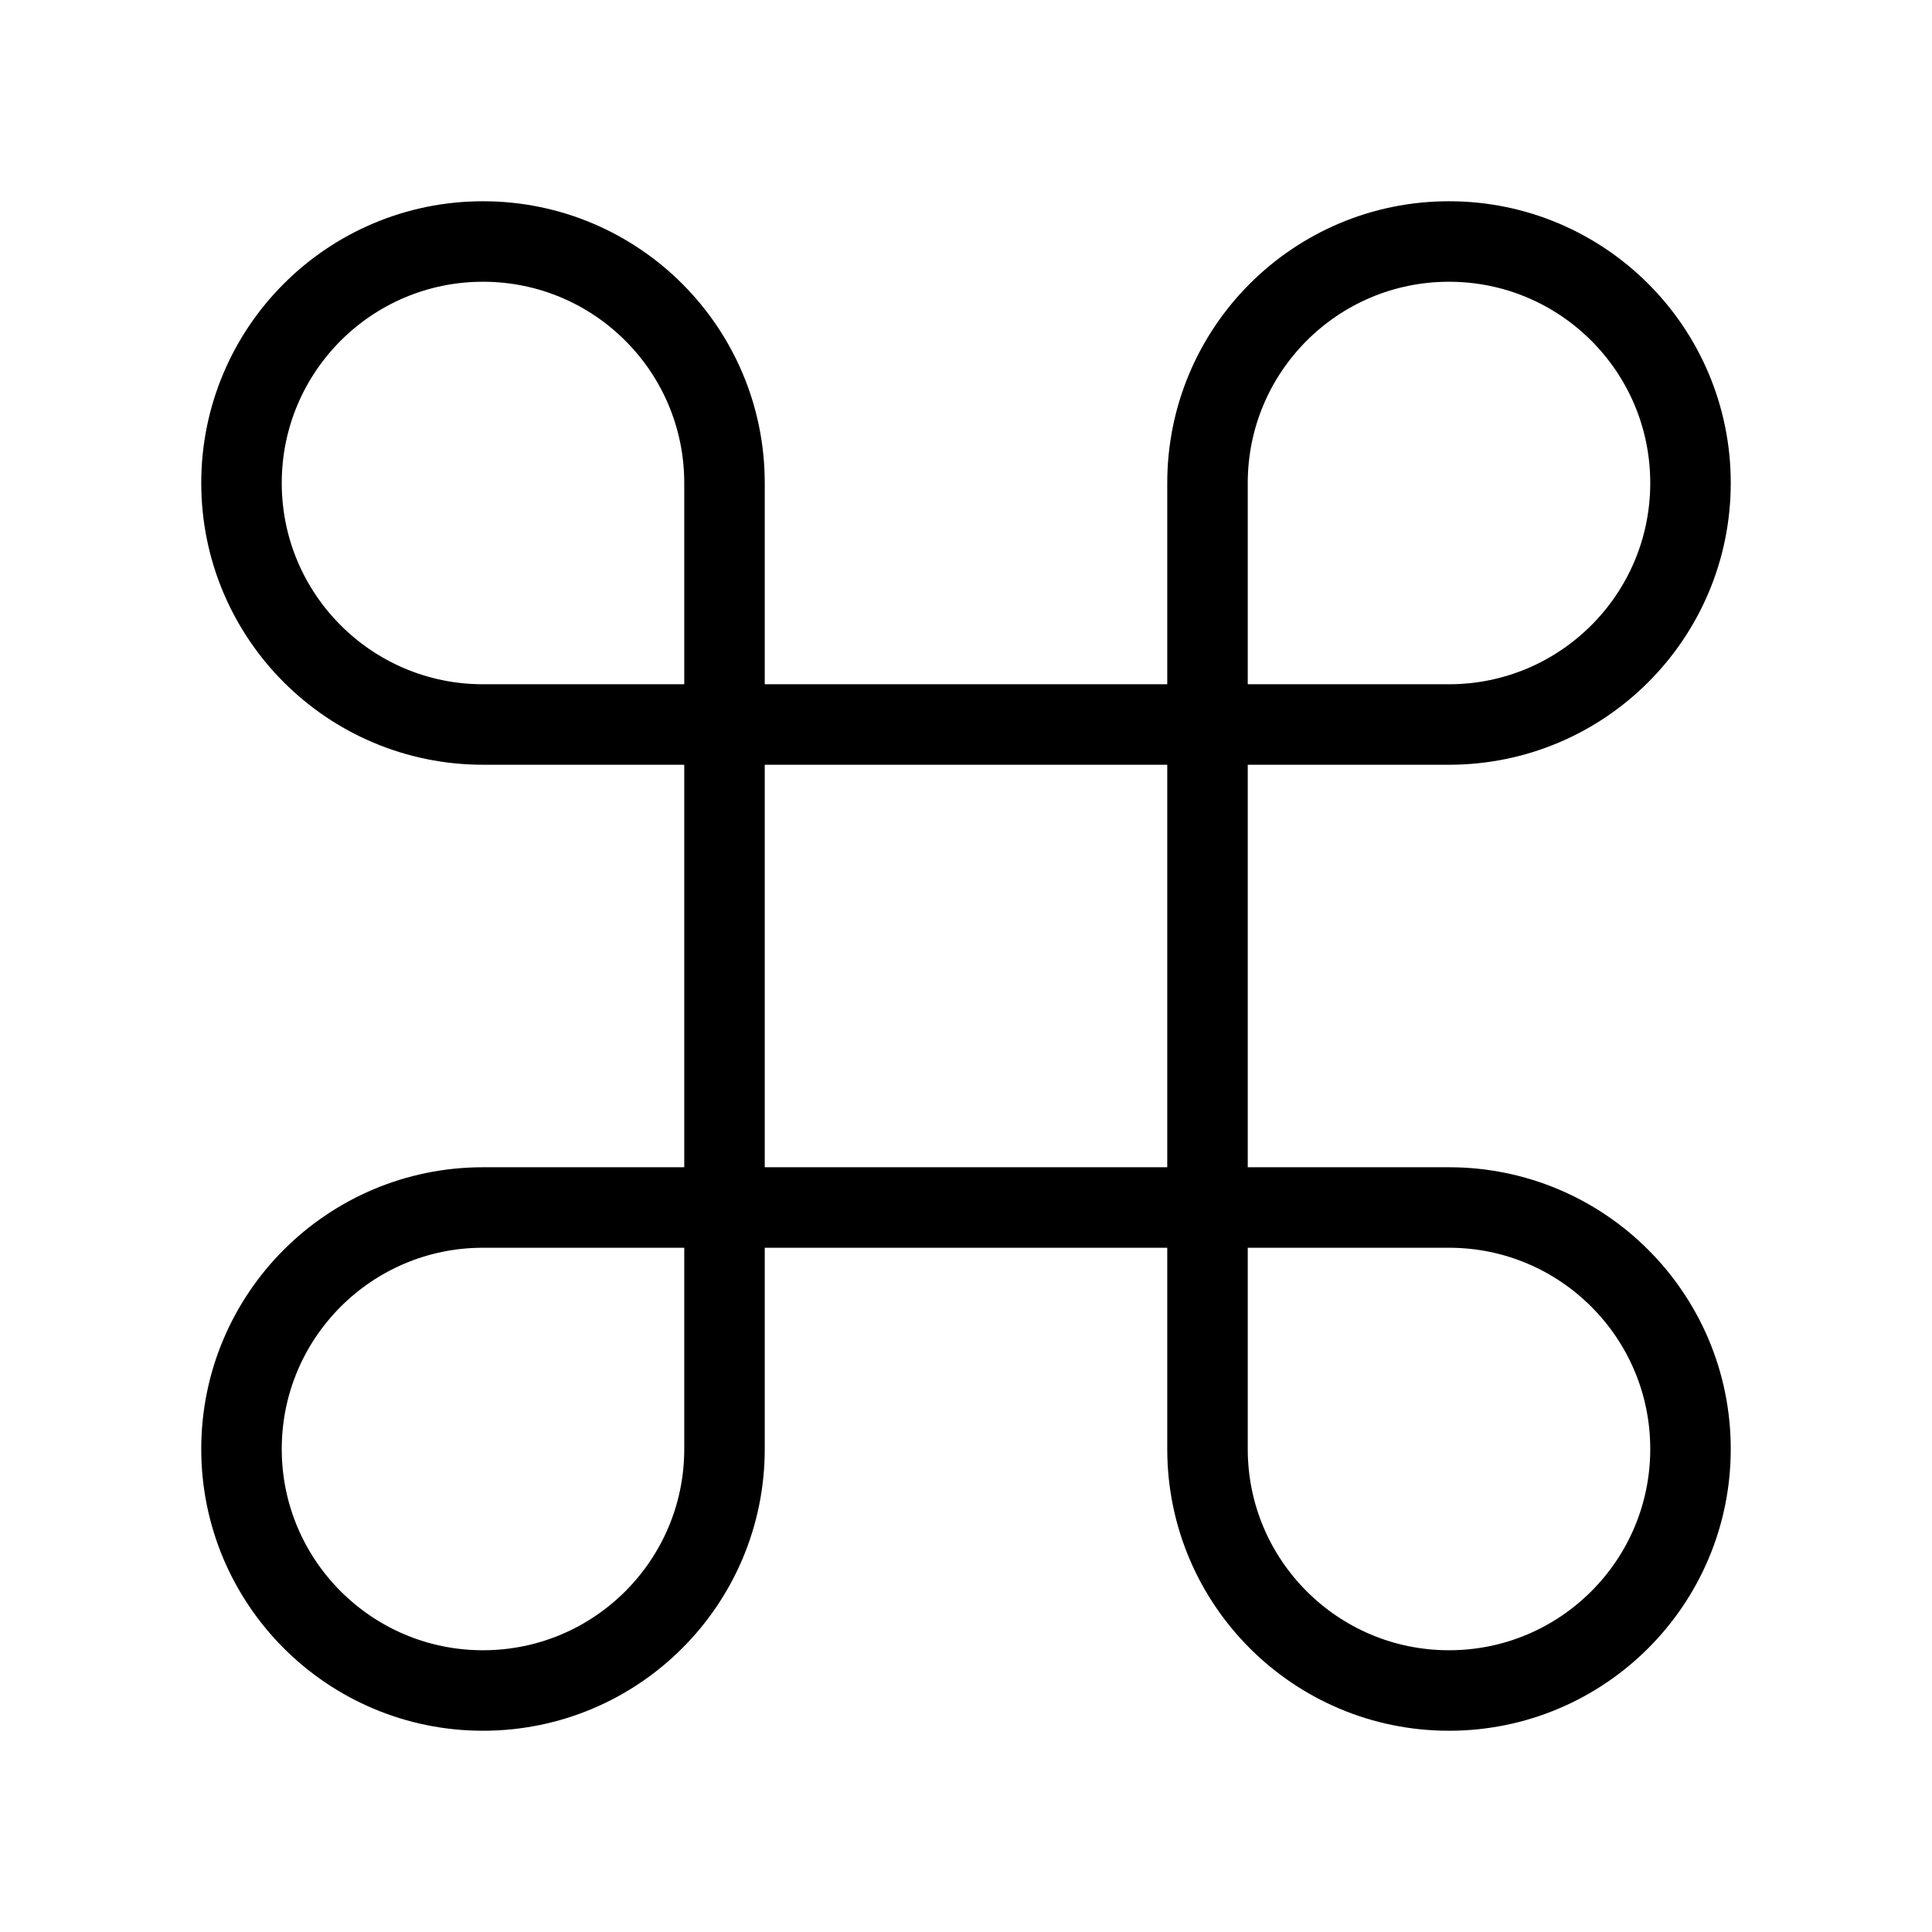
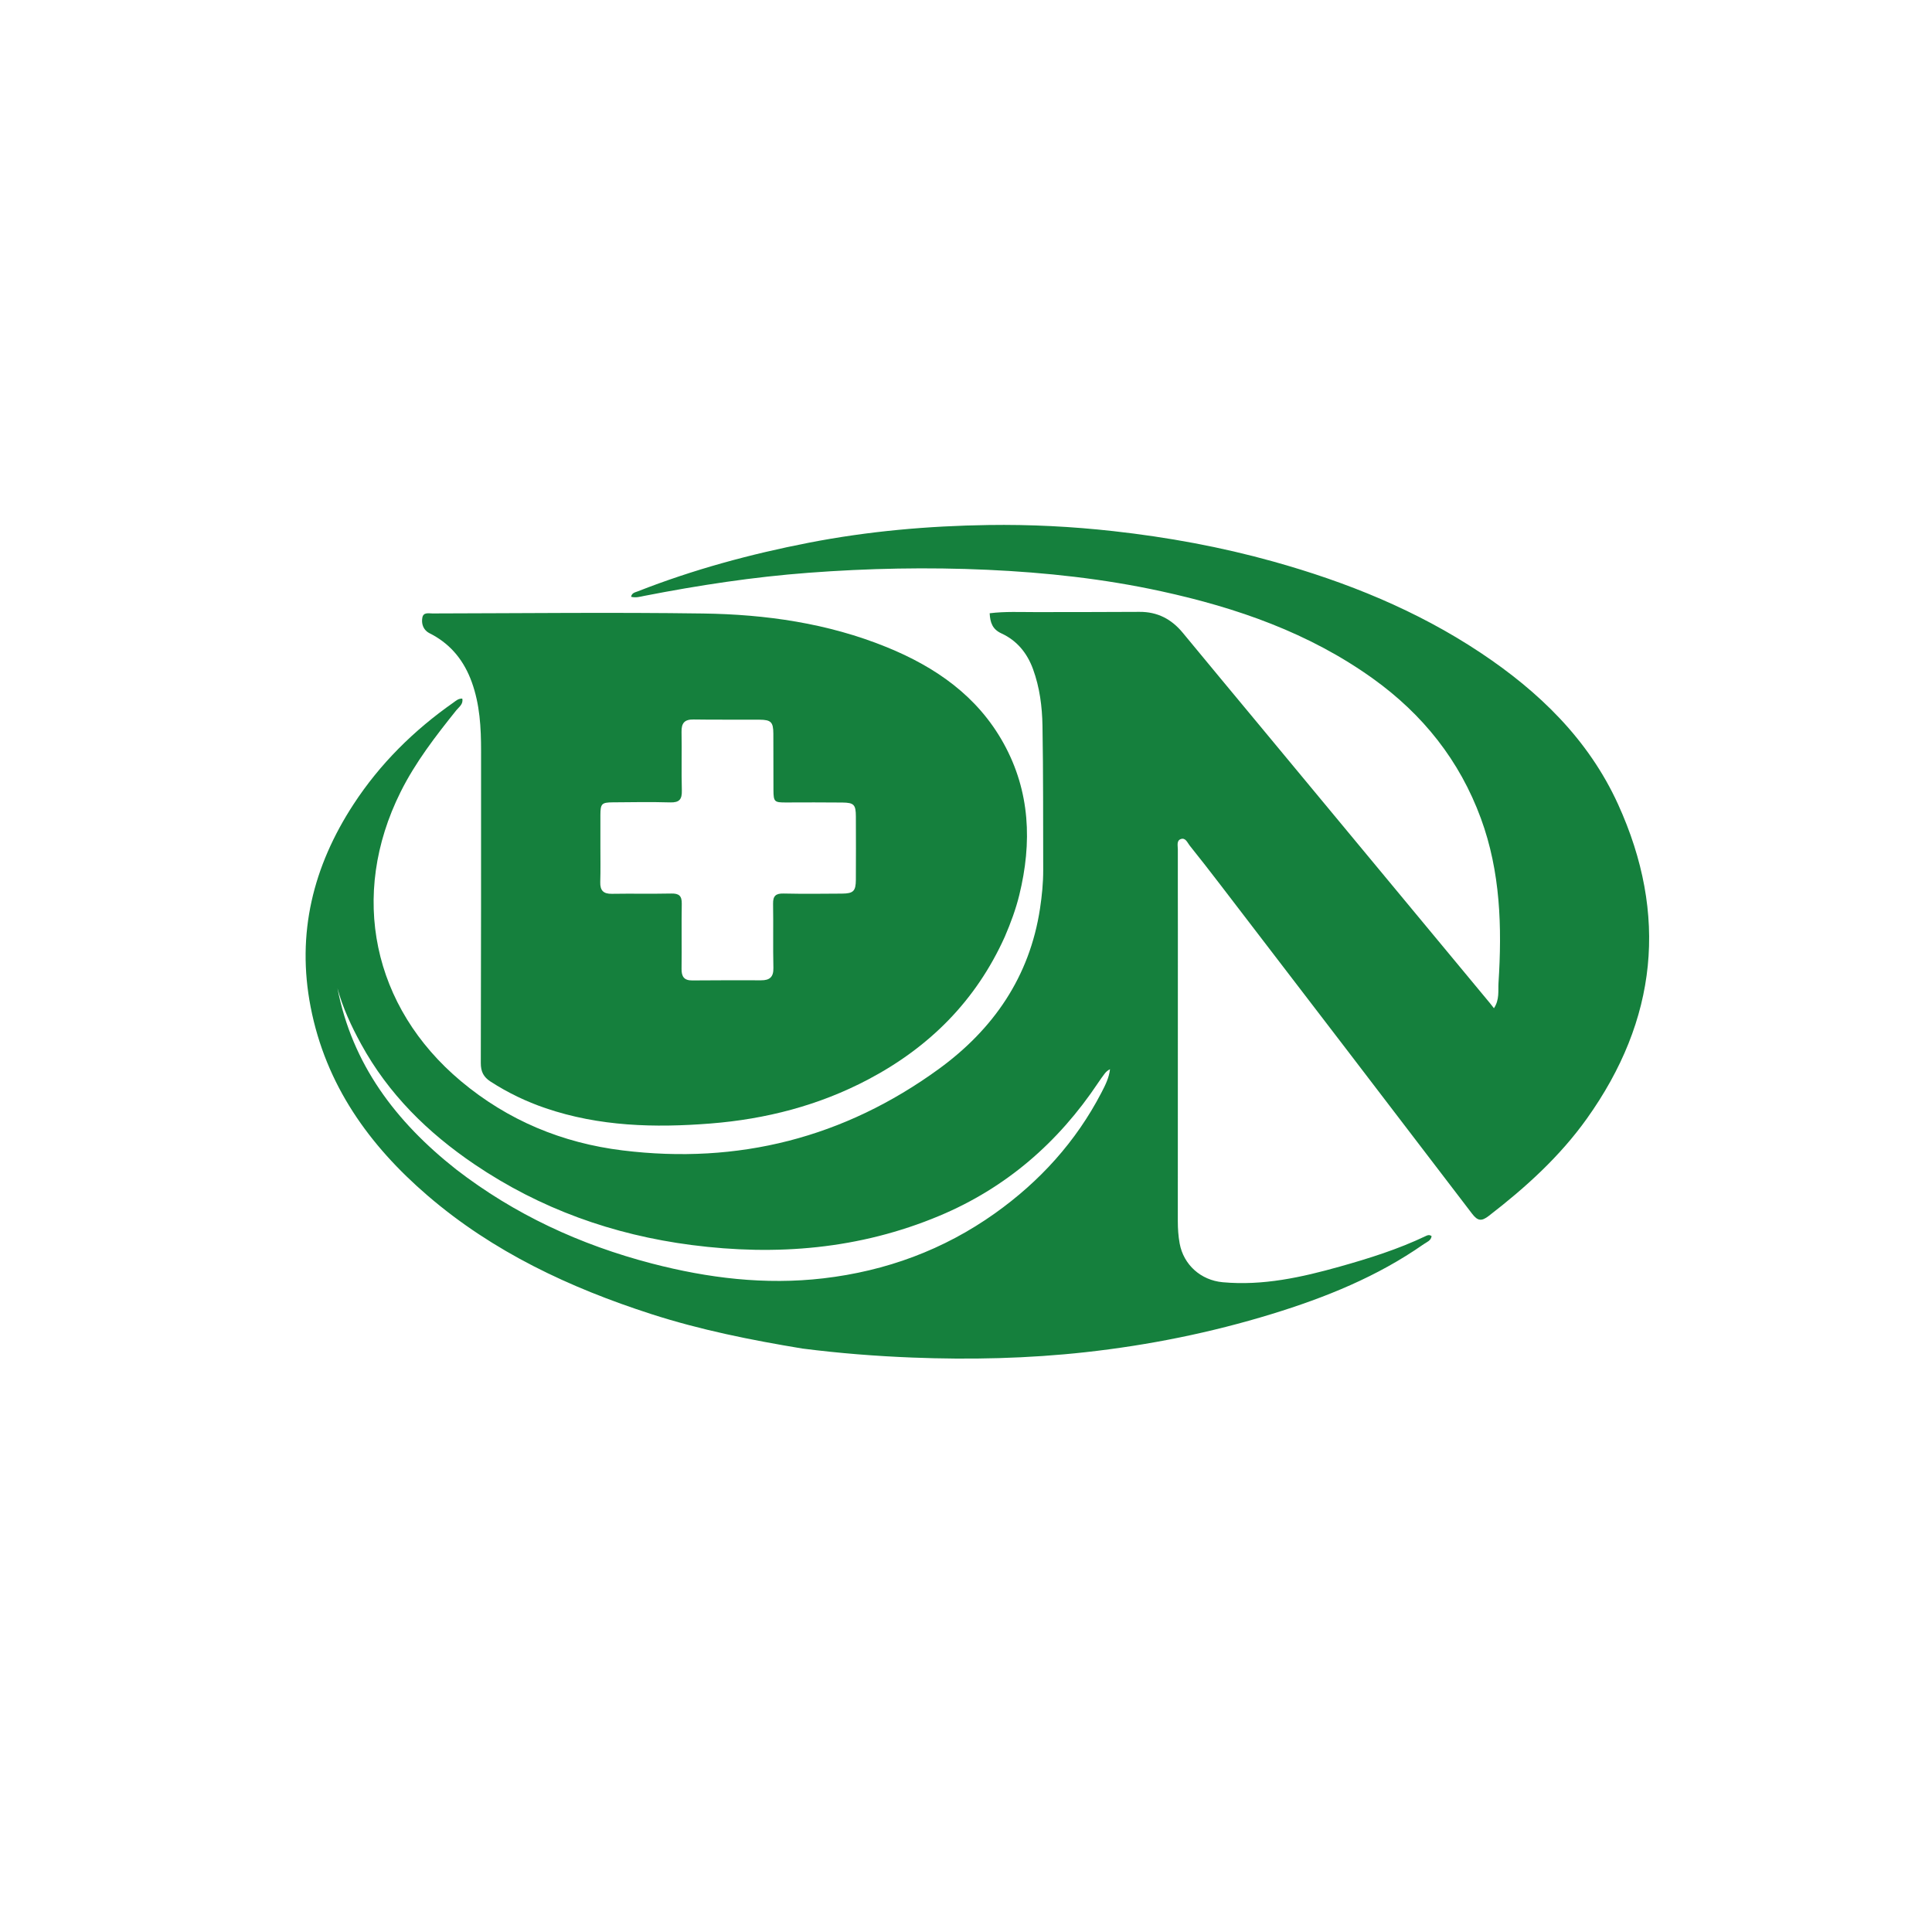
- <svg xmlns="http://www.w3.org/2000/svg" version="1.1" width="24" height="24">
-   <svg viewBox="0 0 24 24" fill="none" stroke="currentColor" strokewidth="2" strokelinecap="round" strokelinejoin="round">
-     <path d="M15 6v12a3 3 0 1 0 3-3H6a3 3 0 1 0 3 3V6a3 3 0 1 0-3 3h12a3 3 0 1 0-3-3" />
-   </svg>
-   <style>@media (prefers-color-scheme: light) { :root { filter: contrast(1) brightness(0.8); } }
- </style>
+ <svg xmlns="http://www.w3.org/2000/svg" version="1.1" id="Layer_1" x="0px" y="0px" width="100%" viewBox="0 0 1024 1024" enable-background="new 0 0 1024 1024" xml:space="preserve">
+   <path fill="#15803d" opacity="1" stroke="none" d=" M425.373,714.773   C397.965,710.251 371.209,704.893 345.133,696.472   C301.945,682.527 261.371,663.54 226.686,633.734   C195.597,607.02 172.667,574.97 164.656,533.794   C157.058,494.74 165.951,459.11 187.392,426.265   C201.4,404.806 219.354,387.072 240.319,372.376   C241.647,371.445 242.882,370.204 245.008,370.268   C245.672,373.236 243.239,374.732 241.839,376.48   C230.888,390.151 220.192,403.977 212.327,419.752   C185.029,474.503 197.403,533.771 244.325,573.053   C269.189,593.867 297.958,605.796 329.931,609.738   C391.351,617.311 447.479,602.993 497.497,566.644   C526.468,545.59 545.77,517.726 551.235,481.498   C552.254,474.745 552.941,467.952 552.921,461.112   C552.847,435.614 552.98,410.112 552.536,384.62   C552.36,374.496 551.062,364.374 547.544,354.702   C544.436,346.158 539.025,339.513 530.79,335.728   C526.019,333.535 524.81,330.016 524.543,325.044   C532.763,324.018 540.874,324.443 548.966,324.427   C567.294,324.39 585.622,324.427 603.949,324.302   C613.487,324.238 620.92,328.138 626.903,335.399   C640.253,351.601 653.695,367.728 667.099,383.887   C707.947,433.129 748.796,482.372 789.641,531.617   C790.275,532.381 790.871,533.176 791.822,534.386   C794.852,529.8 793.968,525.146 794.237,520.961   C796.133,491.382 795.296,462.066 784.892,433.75   C773.609,403.04 754.149,378.666 727.756,359.723   C693.966,335.472 655.597,322.123 615.393,313.368   C585.078,306.767 554.383,303.422 523.383,302.007   C491.703,300.562 460.082,301.207 428.525,303.585   C399.321,305.786 370.357,310.199 341.594,315.805   C339.354,316.242 337.109,316.967 334.491,316.324   C334.874,314.189 336.636,313.98 338.026,313.434   C367.399,301.891 397.715,293.688 428.666,287.663   C460.123,281.54 491.923,278.742 523.901,278.267   C546.032,277.938 568.133,279.06 590.183,281.519   C618.855,284.717 647.115,289.875 674.888,297.63   C713.77,308.486 750.903,323.476 784.655,345.916   C815.687,366.548 841.961,391.926 857.624,426.324   C884.282,484.866 878.416,540.593 841.041,592.932   C826.666,613.063 808.544,629.453 789.051,644.474   C785.315,647.353 783.248,647.241 780.272,643.34   C735.805,585.044 691.192,526.859 646.595,468.662   C641.324,461.784 636.004,454.942 630.577,448.187   C629.328,446.633 628.363,443.736 625.729,444.771   C623.538,445.633 624.282,448.273 624.277,450.19   C624.241,464.356 624.297,478.522 624.297,492.689   C624.299,544.188 624.299,595.686 624.267,647.185   C624.265,651.201 624.521,655.178 625.253,659.12   C627.333,670.315 636.394,678.547 648.087,679.613   C669.382,681.555 689.854,677.014 710.127,671.316   C725.683,666.944 741.093,662.106 755.726,655.107   C756.629,654.674 757.574,654.281 758.784,655.177   C758.469,657.604 756.199,658.313 754.565,659.456   C729.981,676.65 702.584,687.697 674.092,696.441   C641.817,706.346 608.846,712.985 575.359,716.686   C544.875,720.055 514.235,720.742 483.548,719.536   C464.221,718.776 444.985,717.265 425.373,714.773  M241.706,619.759   C272.736,643.728 307.568,659.79 345.389,669.656   C375.28,677.453 405.579,681.138 436.39,677.547   C469.55,673.683 500.119,662.475 527.409,643.042   C551.107,626.167 570.239,605.139 583.728,579.215   C585.779,575.273 587.829,571.259 588.329,566.706   C587.085,567.334 586.224,568.109 585.529,569.012   C584.313,570.594 583.157,572.228 582.049,573.888   C560.881,605.602 533.214,629.605 497.91,644.398   C455.621,662.118 411.569,665.724 366.523,659.881   C324.932,654.486 286.33,640.715 251.483,617.114   C226.738,600.356 205.868,579.857 191.396,553.38   C186.229,543.927 181.683,534.2 178.854,523.784   C186.685,564.034 209.654,594.458 241.706,619.759  z" />
+   <path fill="#15803d" opacity="1" stroke="none" d=" M532.574,496.472   C517.252,530.496 492.521,555.062 460.135,572.15   C433.992,585.945 405.896,593.164 376.545,595.485   C346.982,597.824 317.647,597.054 289.169,587.359   C278.87,583.853 269.167,579.178 260.013,573.265   C256.256,570.838 254.821,567.956 254.835,563.409   C255.001,508.261 254.971,453.113 254.981,397.964   C254.983,385.608 254.328,373.369 250.057,361.55   C246.099,350.596 239.449,342.044 229.174,336.417   C228.153,335.858 227.036,335.396 226.171,334.65   C223.943,332.727 223.383,329.993 223.856,327.355   C224.389,324.376 227.225,325.142 229.217,325.139   C277.034,325.049 324.859,324.492 372.667,325.168   C405.933,325.638 438.729,330.307 469.884,342.971   C495.844,353.523 518.077,368.921 531.936,393.995   C546.025,419.486 547.064,446.634 540.231,474.438   C538.398,481.895 535.748,489.073 532.574,496.472  M318.22,448.5   C318.213,454.829 318.348,461.163 318.151,467.486   C318.012,471.955 319.788,473.813 324.317,473.738   C334.807,473.565 345.304,473.808 355.792,473.59   C359.863,473.505 361.424,474.795 361.349,479.001   C361.144,490.489 361.396,501.985 361.24,513.474   C361.183,517.635 362.587,519.689 366.949,519.651   C379.106,519.544 391.265,519.549 403.422,519.581   C407.912,519.593 410.027,517.888 409.914,513.013   C409.649,501.693 409.944,490.362 409.744,479.04   C409.671,474.899 411.133,473.498 415.271,473.589   C425.592,473.817 435.921,473.717 446.247,473.633   C452.324,473.584 453.586,472.327 453.627,466.263   C453.702,455.105 453.667,443.945 453.63,432.787   C453.61,426.506 452.655,425.427 446.461,425.356   C436.469,425.242 426.476,425.296 416.483,425.323   C410.464,425.339 409.985,424.963 409.946,418.799   C409.884,408.807 409.952,398.814 409.891,388.821   C409.853,382.736 408.67,381.499 402.555,381.452   C390.898,381.362 379.237,381.534 367.581,381.345   C362.764,381.268 361.139,383.301 361.23,387.946   C361.433,398.268 361.098,408.602 361.389,418.92   C361.522,423.634 360.12,425.433 355.21,425.29   C345.06,424.992 334.894,425.177 324.735,425.258   C318.871,425.304 318.244,426.027 318.224,432.011   C318.206,437.174 318.219,442.337 318.22,448.5  z" />
</svg>
